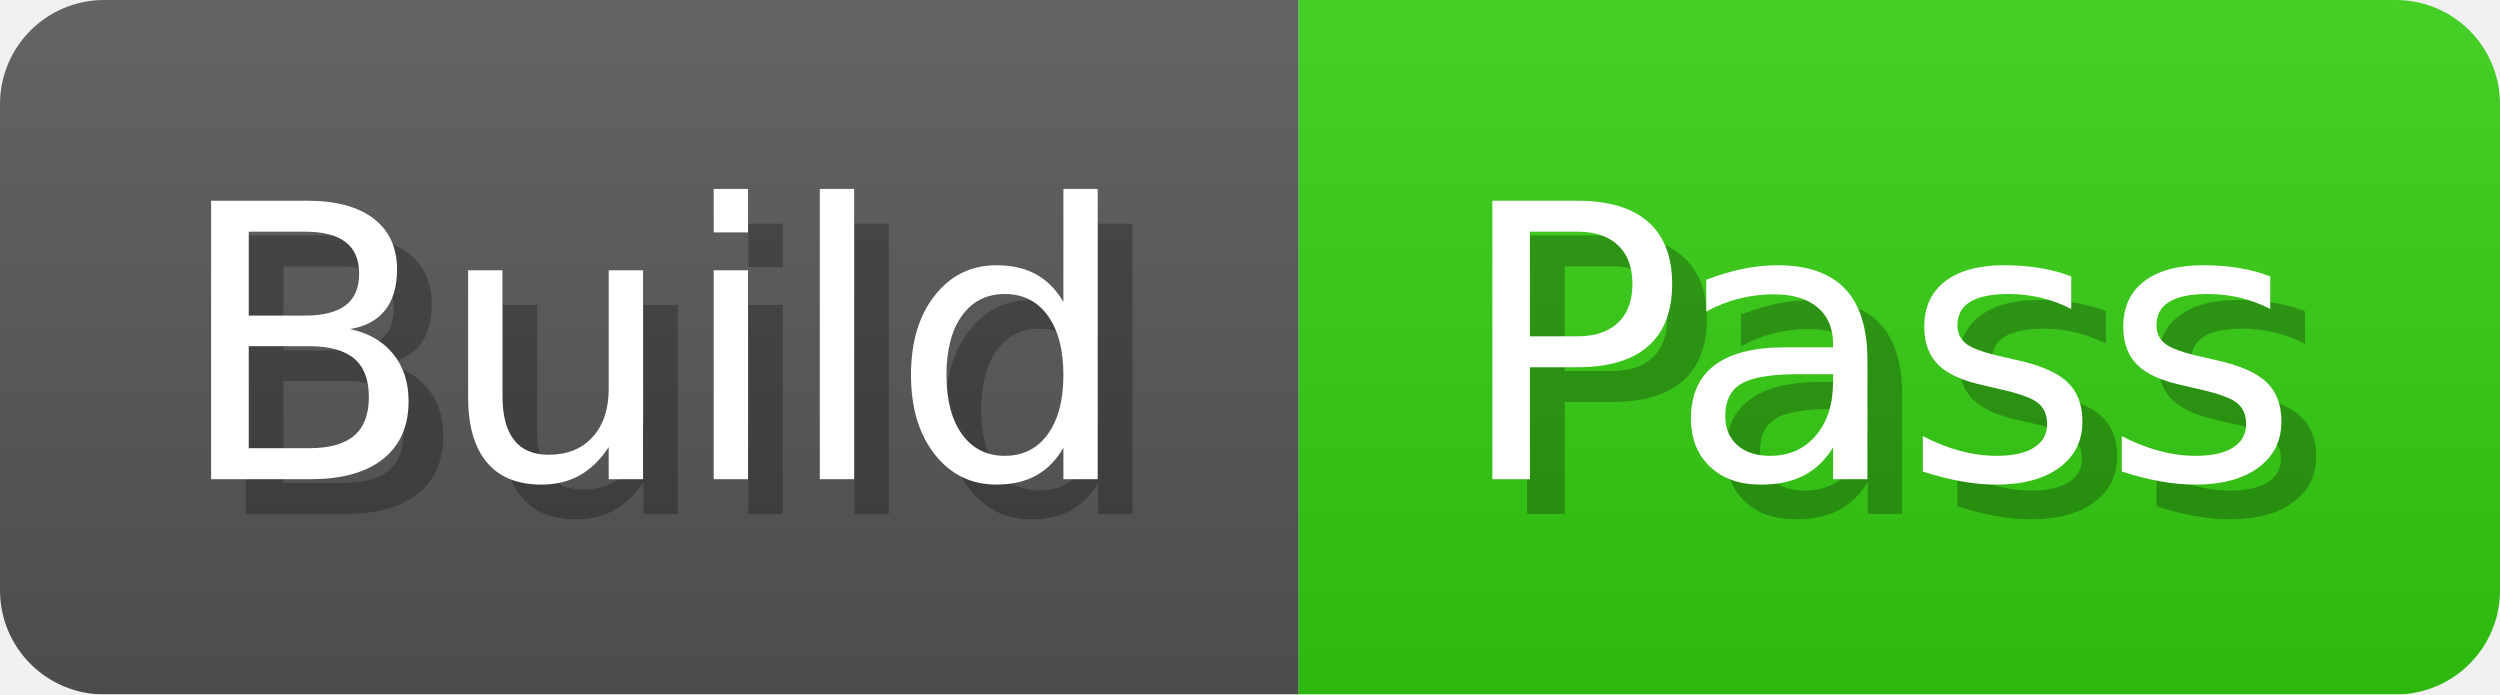
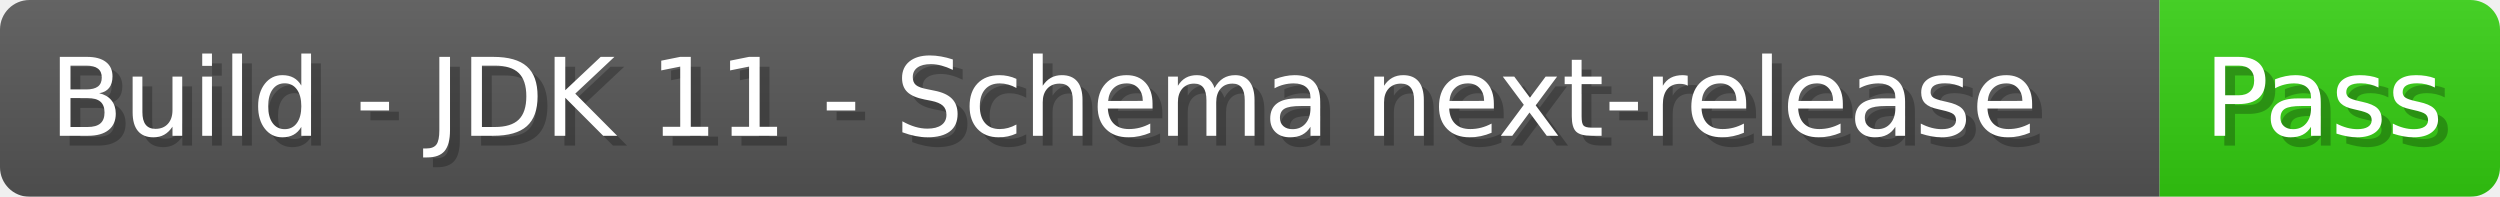
- <svg xmlns="http://www.w3.org/2000/svg" width="72" height="20" viewBox="0 0 720 200" role="img" aria-label="Build: Pass">
+ <svg xmlns="http://www.w3.org/2000/svg" width="254.1" height="20" viewBox="0 0 2541 200" role="img" aria-label="Build - JDK 11 - Schema next-release: Pass">
  <linearGradient id="a" x2="0" y2="100%">
    <stop offset="0" stop-opacity=".1" stop-color="#EEE" />
    <stop offset="1" stop-opacity=".1" />
  </linearGradient>
  <mask id="m">
-     <rect width="720" height="200" rx="30" fill="#FFF" />
+     <rect width="2541" height="200" rx="30" fill="#FFF" />
  </mask>
  <g mask="url(#m)">
-     <rect width="374" height="200" fill="#555" />
-     <rect width="346" height="200" fill="#3C1" x="374" />
-     <rect width="720" height="200" fill="url(#a)" />
+     <rect width="2195" height="200" fill="#555" />
+     <rect width="346" height="200" fill="#3C1" x="2195" />
+     <rect width="2541" height="200" fill="url(#a)" />
  </g>
  <g aria-hidden="true" fill="#fff" text-anchor="start" font-family="Verdana,DejaVu Sans,sans-serif" font-size="110">
-     <text x="60" y="148" textLength="274" fill="#000" opacity="0.25">Build</text>
-     <text x="50" y="138" textLength="274">Build</text>
-     <text x="429" y="148" textLength="246" fill="#000" opacity="0.25">Pass</text>
-     <text x="419" y="138" textLength="246">Pass</text>
+     <text x="60" y="148" textLength="2095" fill="#000" opacity="0.25">Build - JDK 11 - Schema next-release</text>
+     <text x="50" y="138" textLength="2095">Build - JDK 11 - Schema next-release</text>
+     <text x="2250" y="148" textLength="246" fill="#000" opacity="0.25">Pass</text>
+     <text x="2240" y="138" textLength="246">Pass</text>
  </g>
</svg>
